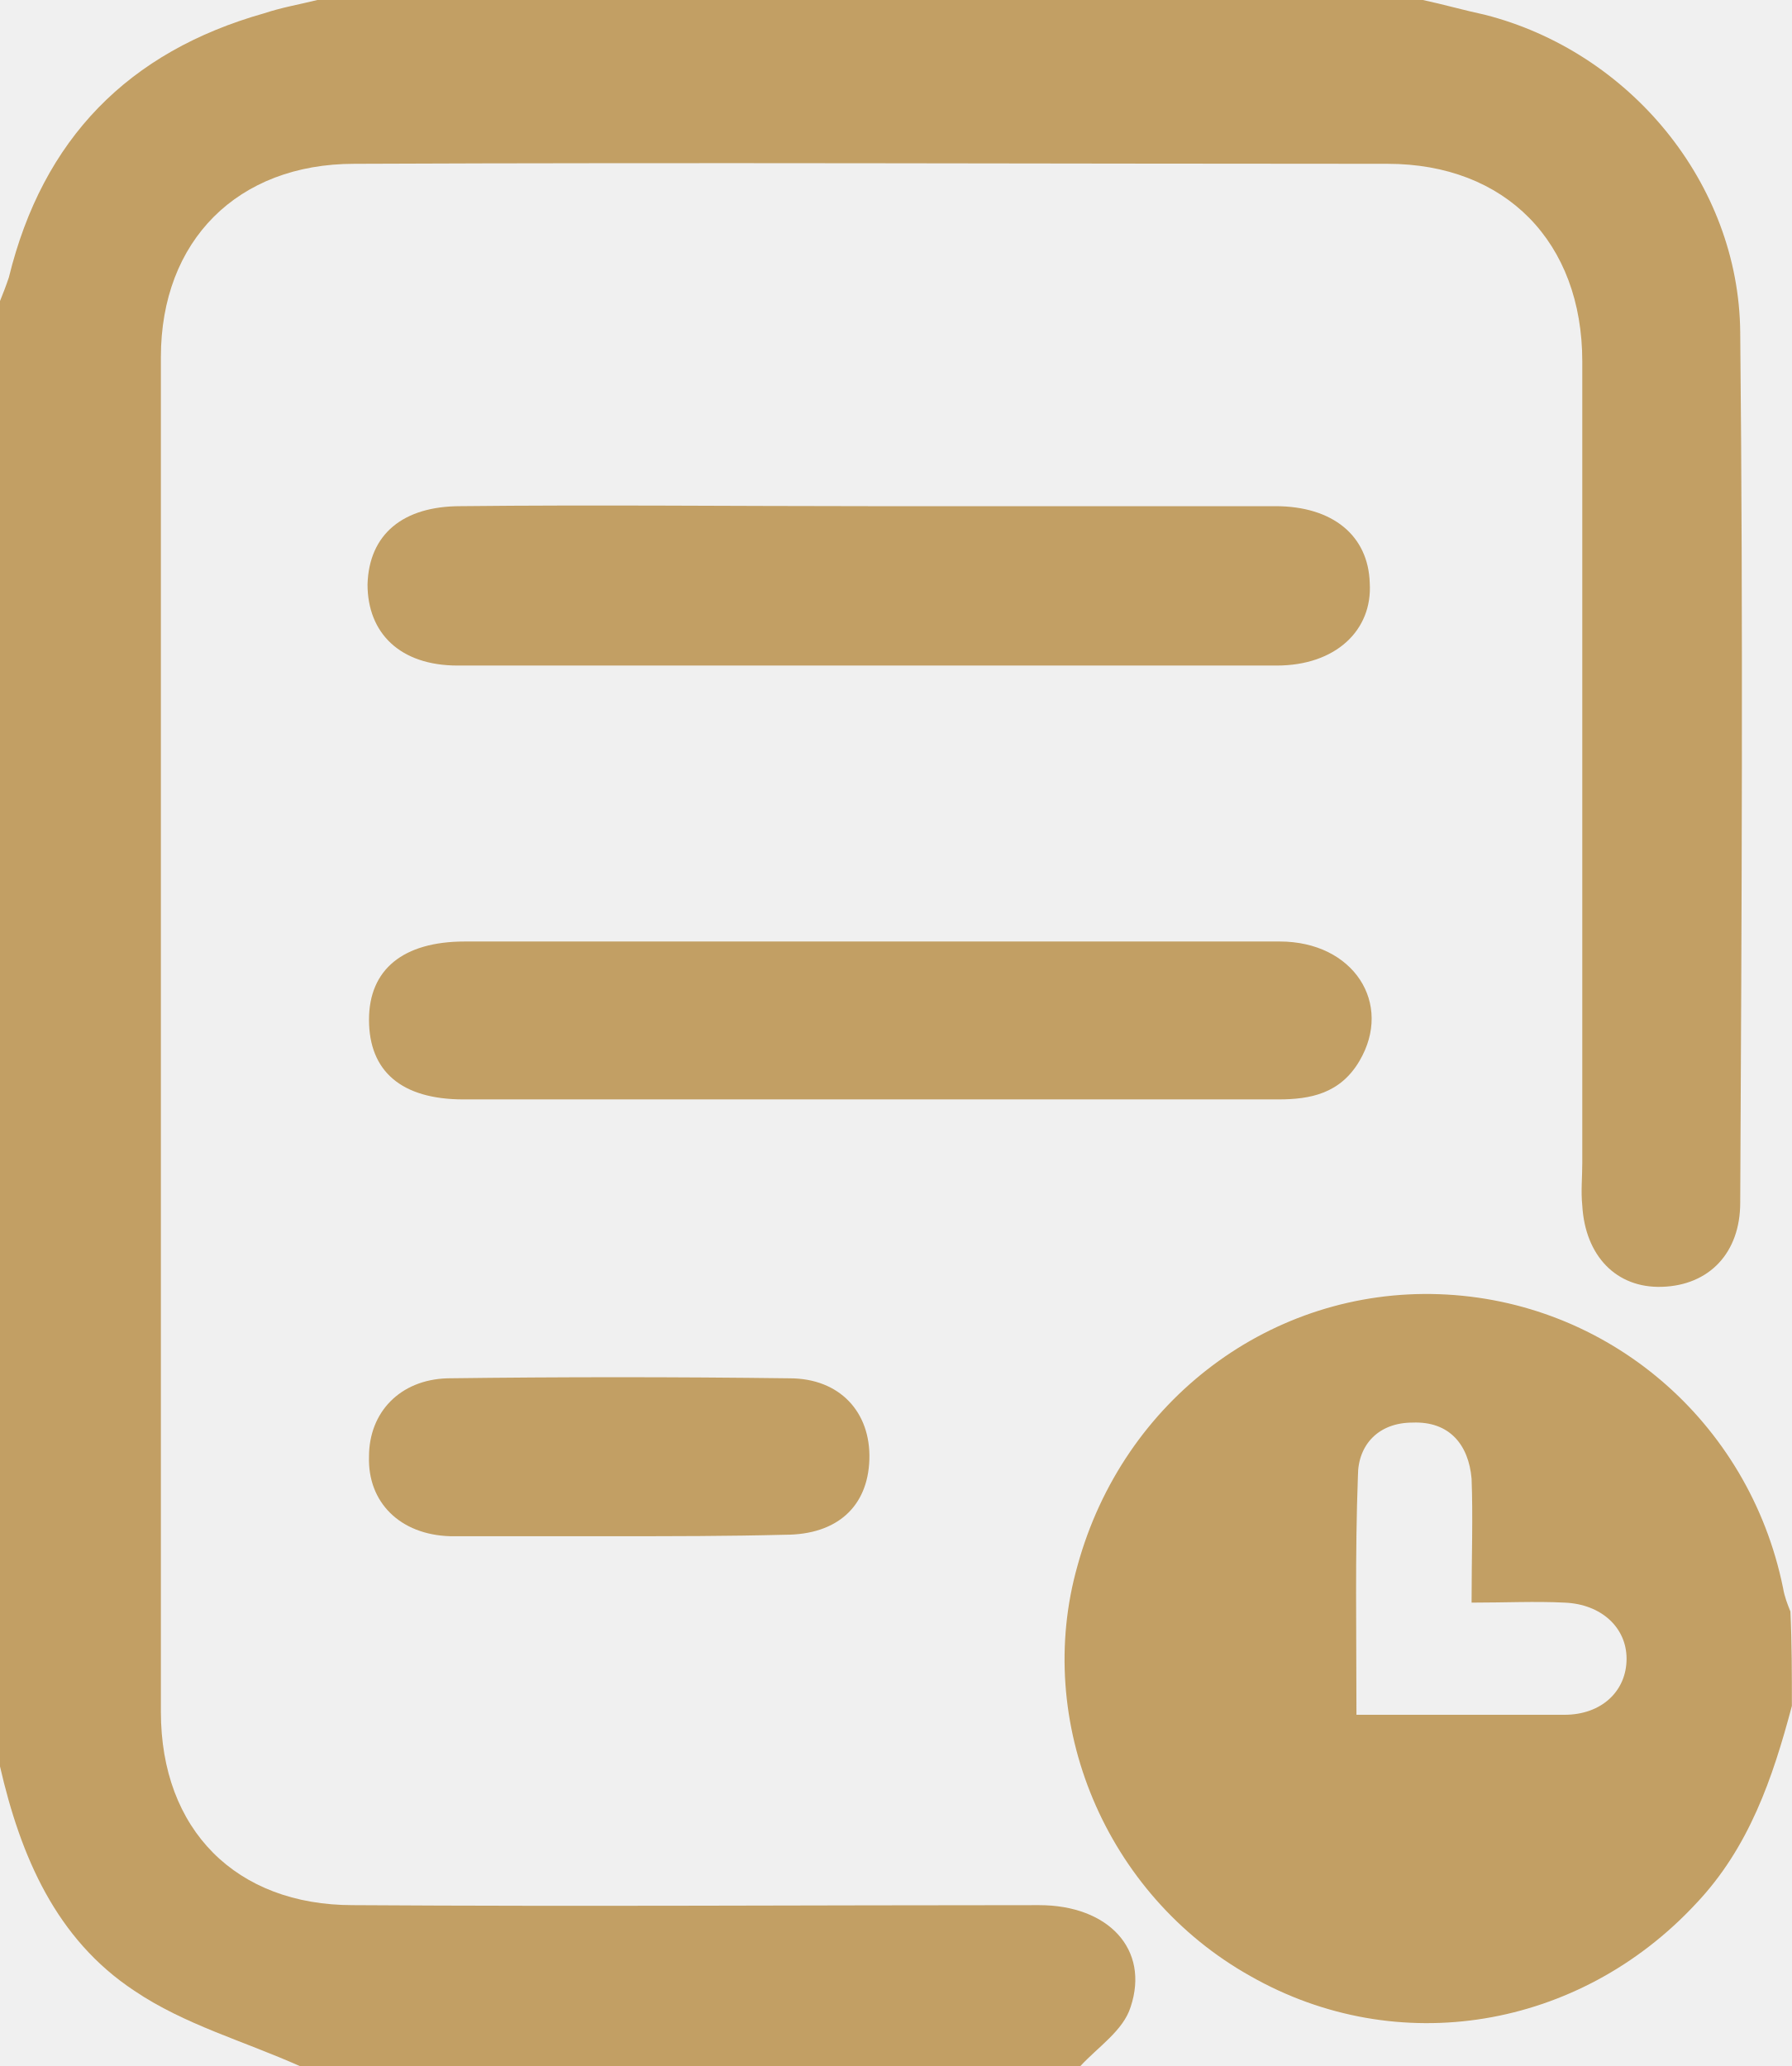
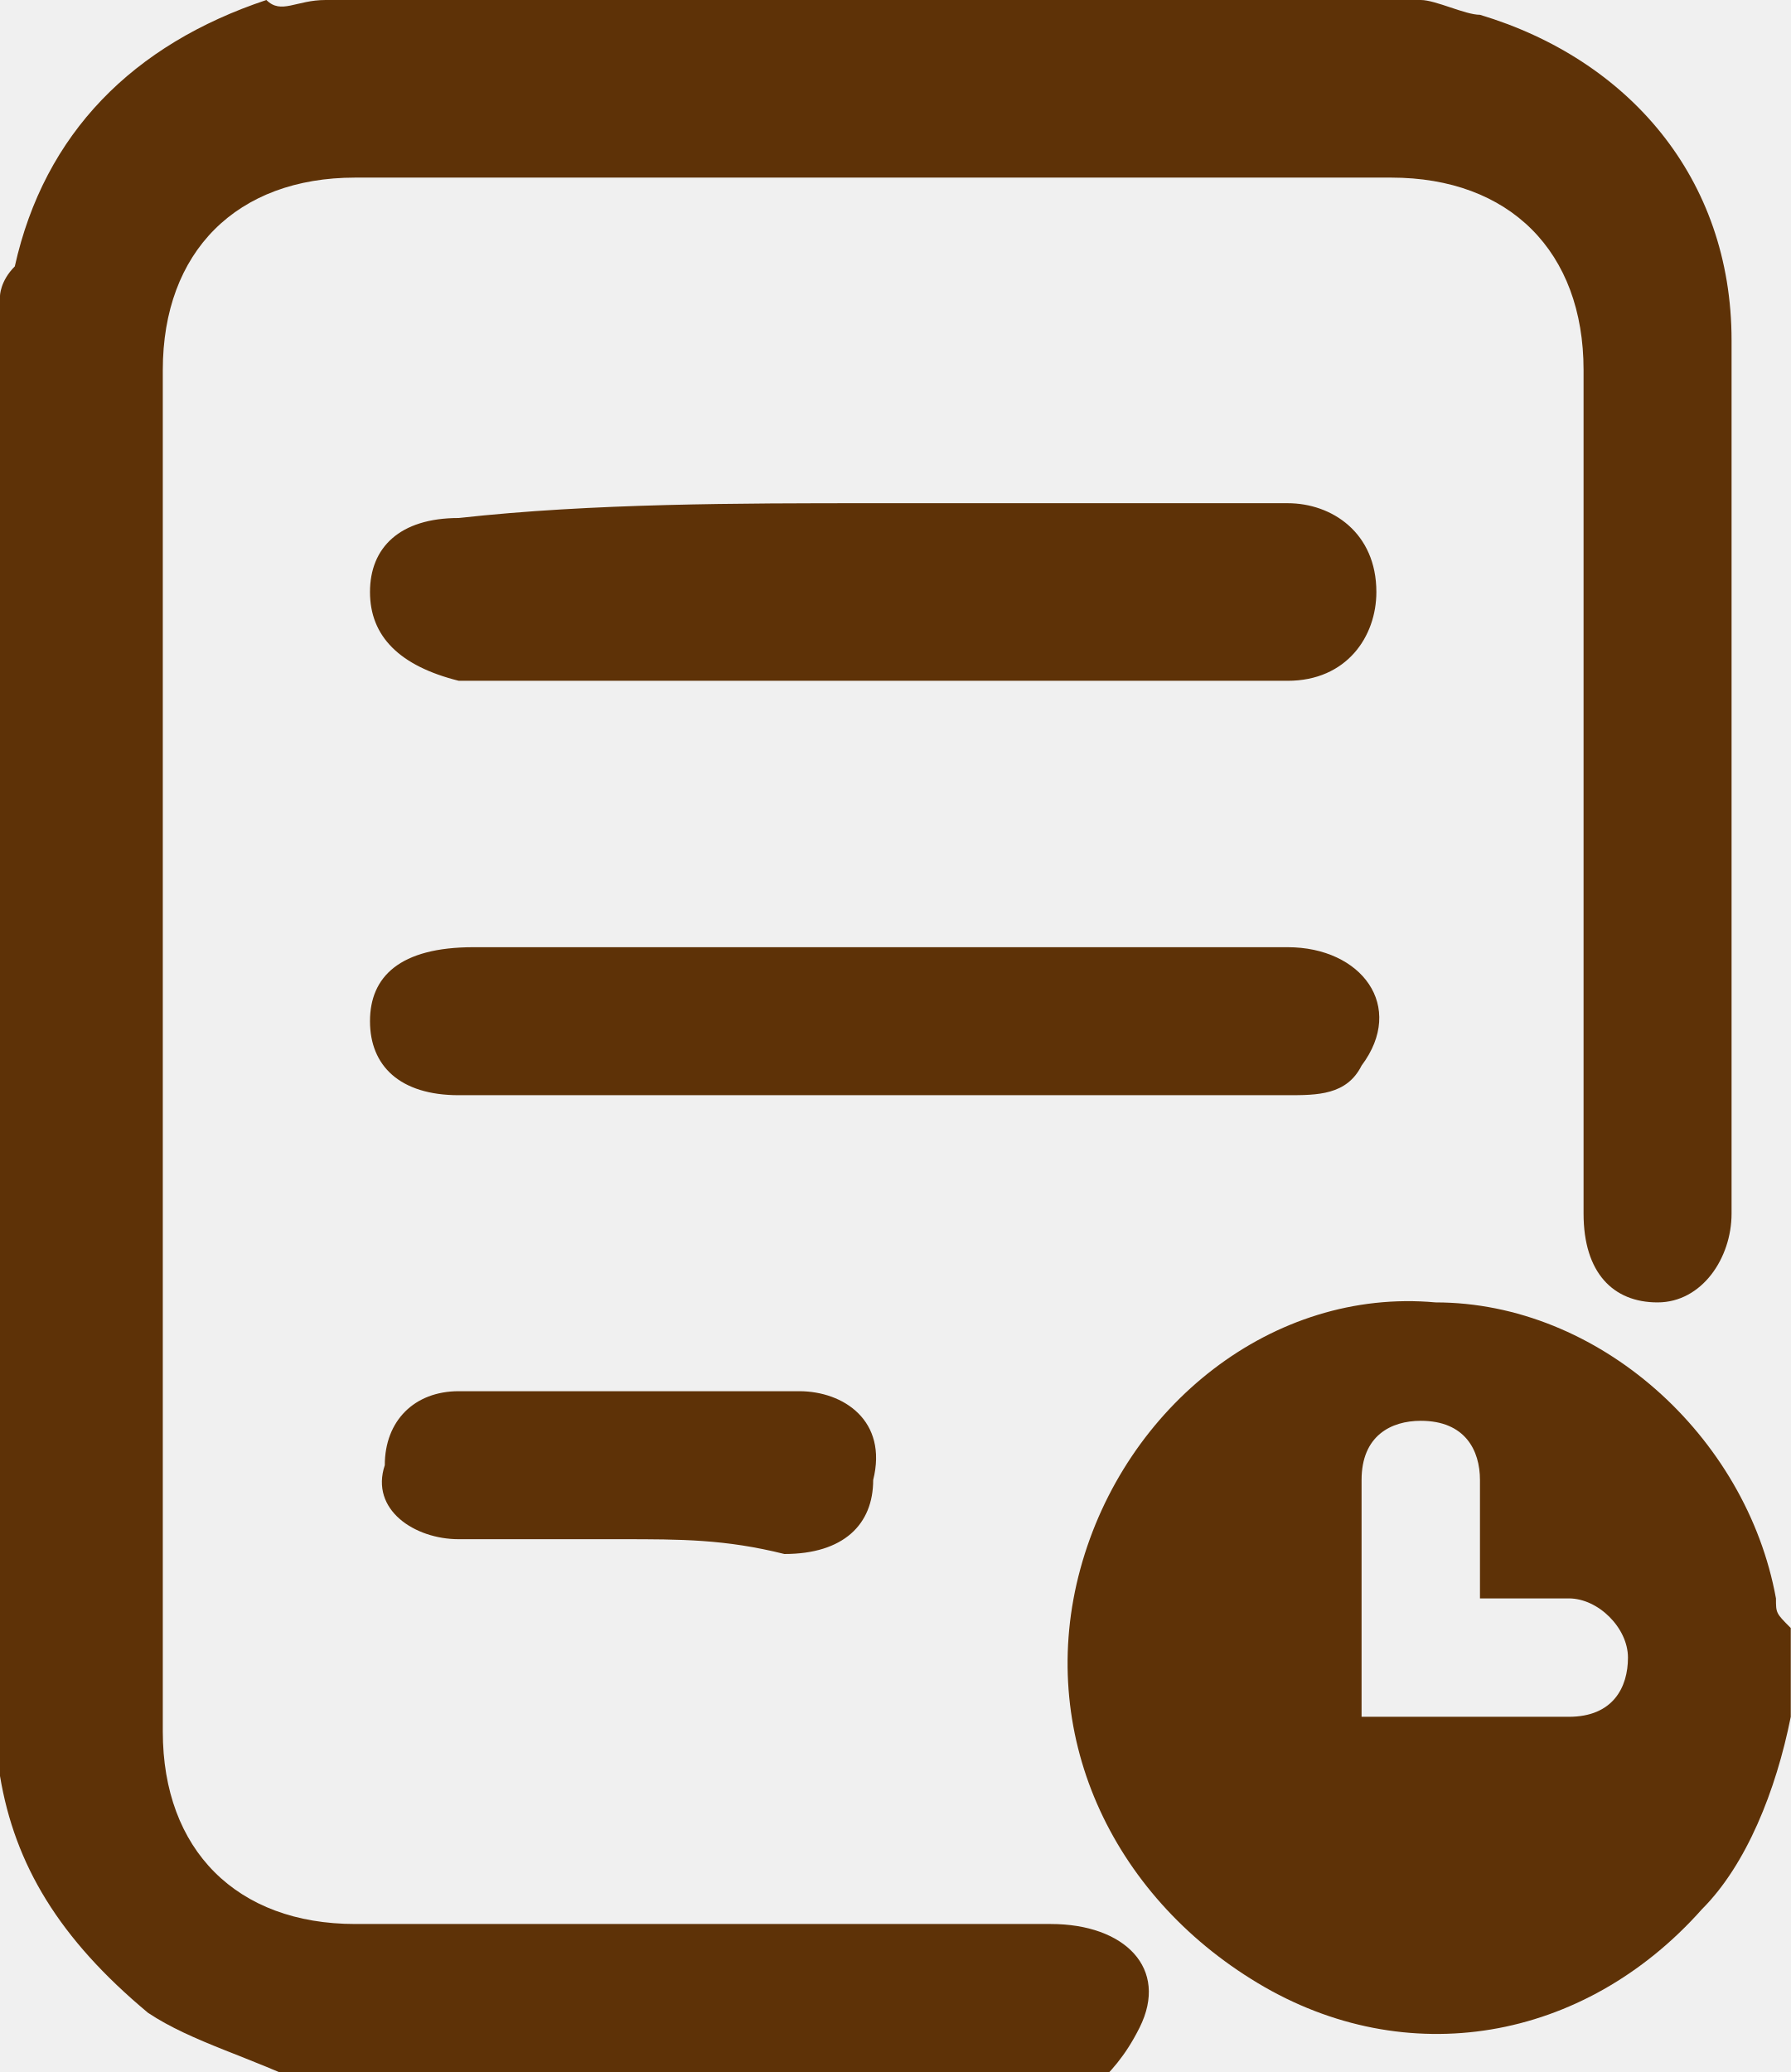
- <svg xmlns="http://www.w3.org/2000/svg" version="1.1" id="圖層_1" x="0px" y="0px" viewBox="0 0 12.14 14" style="enable-background:new 0 0 12.14 14;" xml:space="preserve">
+ <svg xmlns="http://www.w3.org/2000/svg" version="1.1" id="圖層_1" x="0px" y="0px" viewBox="0 0 12.1 14" style="enable-background:new 0 0 12.1 14;" xml:space="preserve">
  <style type="text/css">
- 	.st0{fill:#c29f64;}
- 	.st1{fill:#FFFFFF;}
+ 	.st0{fill:#5E3207;}
</style>
  <g>
-     <path class="st0" d="M9.64,0c0.14,0.03,0.28,0.07,0.42,0.1c0.98,0.25,1.72,1.14,1.73,2.15c0.02,1.97,0.01,3.93,0,5.9   c0,0.34-0.21,0.56-0.53,0.57c-0.31,0.01-0.52-0.21-0.54-0.55c-0.01-0.1,0-0.19,0-0.29c0-1.81,0-3.62,0-5.43   c0-0.81-0.52-1.34-1.32-1.34c-2.33,0-4.67-0.01-7,0c-0.79,0-1.31,0.52-1.31,1.31c0,3.06,0,6.12,0,9.18c0,0.8,0.51,1.31,1.3,1.31   c1.55,0.01,3.1,0,4.65,0c0.47,0,0.75,0.3,0.62,0.69c-0.05,0.16-0.22,0.27-0.34,0.4c-1.76,0-3.52,0-5.29,0   c-0.38-0.17-0.78-0.28-1.12-0.51C0.38,13.14,0.14,12.58,0,11.97c0-3.31,0-6.62,0-9.93c0.02-0.05,0.04-0.1,0.06-0.16   c0.23-0.94,0.81-1.53,1.73-1.79C1.91,0.05,2.03,0.03,2.15,0C4.65,0,7.15,0,9.64,0z" />
-     <path class="st0" d="M12.14,11.56c-0.13,0.49-0.29,0.96-0.65,1.34c-0.79,0.85-2.02,1.06-3.02,0.49c-0.98-0.55-1.47-1.72-1.17-2.78   c0.31-1.13,1.32-1.88,2.45-1.84c1.14,0.04,2.1,0.86,2.33,1.99c0.01,0.06,0.03,0.11,0.05,0.16C12.14,11.13,12.14,11.35,12.14,11.56z    M9.19,11.62c0.49,0,0.95,0,1.41,0c0.25,0,0.42-0.16,0.42-0.38c0-0.21-0.17-0.37-0.42-0.38c-0.2-0.01-0.4,0-0.63,0   c0-0.31,0.01-0.58,0-0.84C9.95,9.79,9.82,9.63,9.57,9.64C9.34,9.64,9.2,9.79,9.2,10C9.18,10.53,9.19,11.06,9.19,11.62z" />
-     <path class="st0" d="M5.88,3.43c0.92,0,1.84,0,2.76,0c0.39,0,0.63,0.2,0.64,0.52C9.3,4.27,9.05,4.51,8.65,4.51   c-1.85,0-3.7,0-5.55,0c-0.39,0-0.61-0.22-0.61-0.55C2.5,3.62,2.73,3.43,3.12,3.43C4.04,3.42,4.96,3.43,5.88,3.43z" />
-     <path class="st0" d="M5.9,7.45c-0.92,0-1.84,0-2.76,0c-0.42,0-0.64-0.19-0.64-0.54c0-0.34,0.23-0.53,0.65-0.53   c1.84,0,3.68,0,5.52,0c0.5,0,0.77,0.42,0.54,0.81C9.08,7.41,8.88,7.45,8.66,7.45C7.74,7.45,6.82,7.45,5.9,7.45z" />
-     <path class="st0" d="M4.18,10.41c-0.38,0-0.75,0-1.13,0C2.71,10.4,2.49,10.18,2.5,9.87c0-0.3,0.21-0.52,0.53-0.53   c0.77-0.01,1.54-0.01,2.32,0c0.34,0,0.55,0.23,0.54,0.55c-0.01,0.32-0.22,0.51-0.57,0.51C4.93,10.41,4.55,10.41,4.18,10.41z" />
+     <path class="st0" d="M9.6,0c0.1,0,0.3,0.1,0.4,0.1c1,0.3,1.7,1.1,1.7,2.2c0,2,0,3.9,0,5.9c0,0.3-0.2,0.6-0.5,0.6   c-0.3,0-0.5-0.2-0.5-0.6c0-0.1,0-0.2,0-0.3c0-1.8,0-3.6,0-5.4c0-0.8-0.5-1.3-1.3-1.3c-2.3,0-4.7,0-7,0c-0.8,0-1.3,0.5-1.3,1.3   c0,3.1,0,6.1,0,9.2c0,0.8,0.5,1.3,1.3,1.3c1.5,0,3.1,0,4.7,0c0.5,0,0.8,0.3,0.6,0.7c-0.1,0.2-0.2,0.3-0.3,0.4c-1.8,0-3.5,0-5.3,0   c-0.4-0.2-0.8-0.3-1.1-0.5C0.4,13.1,0.1,12.6,0,12C0,8.7,0,5.4,0,2c0,0,0-0.1,0.1-0.2c0.2-0.9,0.8-1.5,1.7-1.8C1.9,0.1,2,0,2.2,0   C4.7,0,7.2,0,9.6,0z" />
+     <path class="st0" d="M12.1,11.6c-0.1,0.5-0.3,1-0.6,1.3c-0.8,0.9-2,1.1-3,0.5c-1-0.6-1.5-1.7-1.2-2.8c0.3-1.1,1.3-1.9,2.4-1.8   c1.1,0,2.1,0.9,2.3,2c0,0.1,0,0.1,0.1,0.2C12.1,11.1,12.1,11.4,12.1,11.6z M9.2,11.6c0.5,0,0.9,0,1.4,0c0.3,0,0.4-0.2,0.4-0.4   c0-0.2-0.2-0.4-0.4-0.4c-0.2,0-0.4,0-0.6,0c0-0.3,0-0.6,0-0.8c0-0.2-0.1-0.4-0.4-0.4c-0.2,0-0.4,0.1-0.4,0.4   C9.2,10.5,9.2,11.1,9.2,11.6z" />
+     <path class="st0" d="M5.9,3.4c0.9,0,1.8,0,2.8,0C9,3.4,9.3,3.6,9.3,4c0,0.3-0.2,0.6-0.6,0.6c-1.8,0-3.7,0-5.6,0   C2.7,4.5,2.5,4.3,2.5,4c0-0.3,0.2-0.5,0.6-0.5C4,3.4,5,3.4,5.9,3.4z" />
+     <path class="st0" d="M5.9,7.4c-0.9,0-1.8,0-2.8,0c-0.4,0-0.6-0.2-0.6-0.5c0-0.3,0.2-0.5,0.7-0.5c1.8,0,3.7,0,5.5,0   c0.5,0,0.8,0.4,0.5,0.8C9.1,7.4,8.9,7.4,8.7,7.4C7.7,7.4,6.8,7.4,5.9,7.4z" />
+     <path class="st0" d="M4.2,10.4c-0.4,0-0.8,0-1.1,0c-0.3,0-0.6-0.2-0.5-0.5c0-0.3,0.2-0.5,0.5-0.5c0.8,0,1.5,0,2.3,0   c0.3,0,0.6,0.2,0.5,0.6c0,0.3-0.2,0.5-0.6,0.5C4.9,10.4,4.6,10.4,4.2,10.4z" />
  </g>
</svg>
